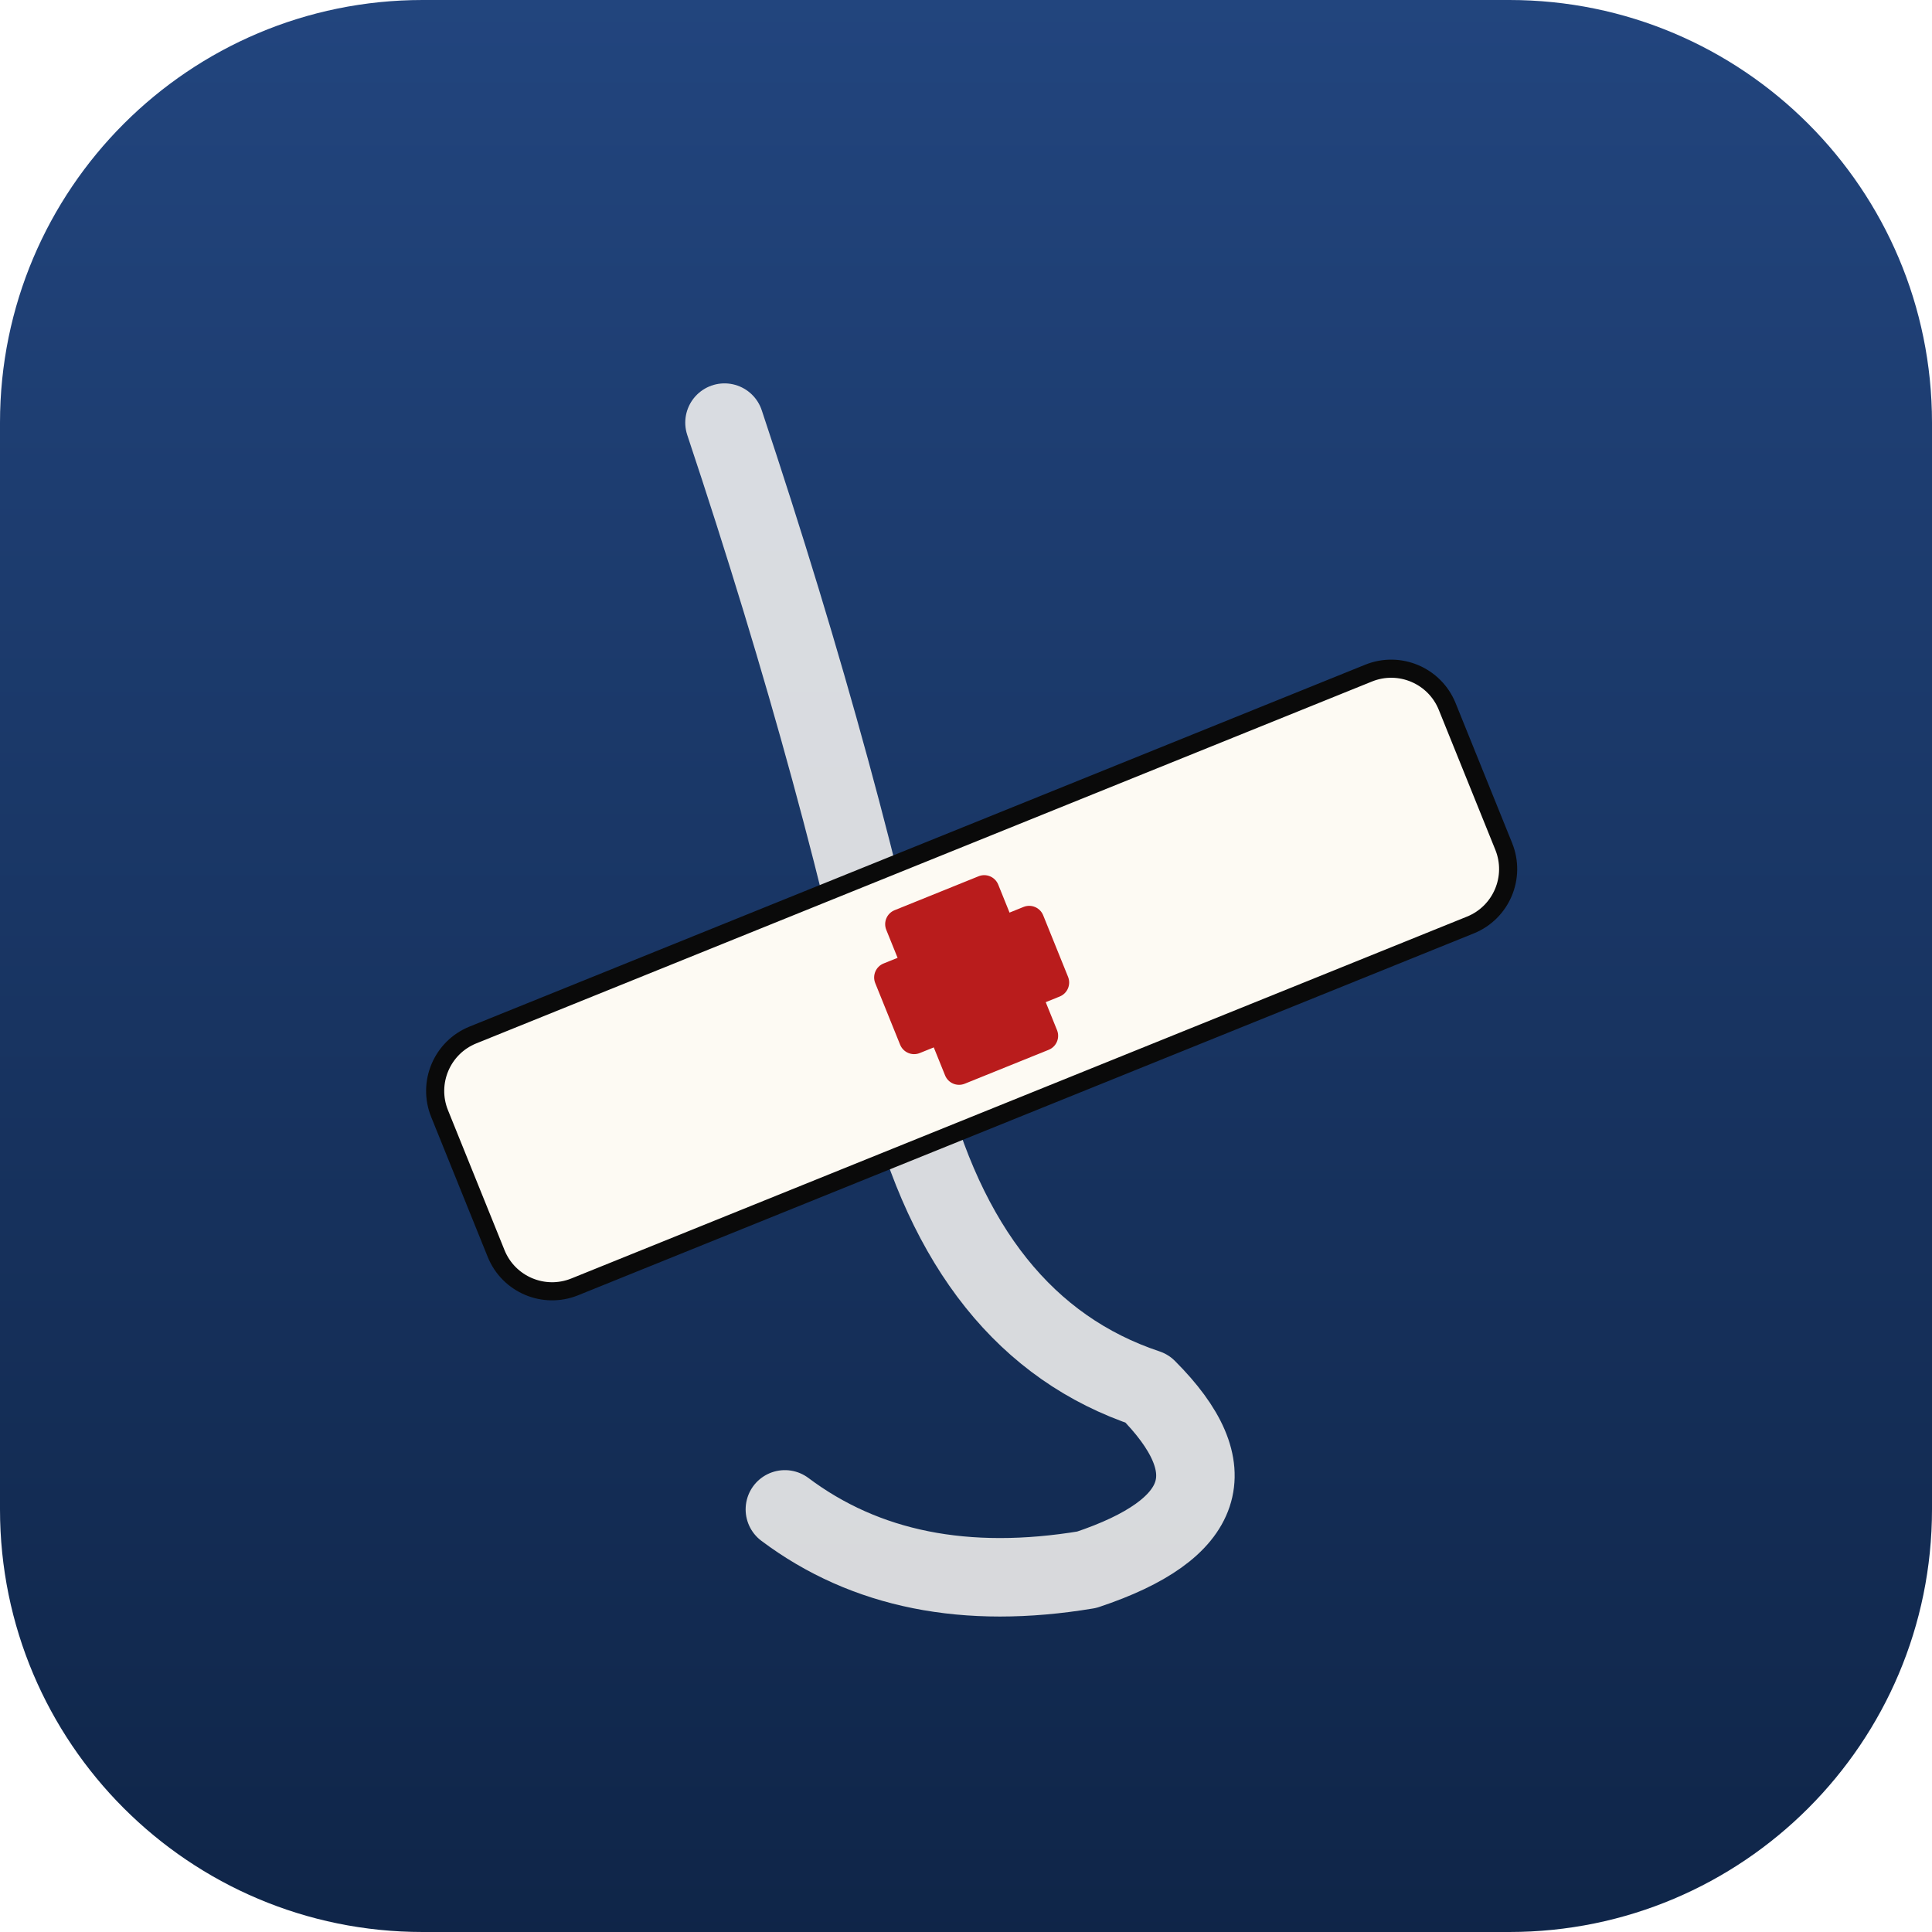
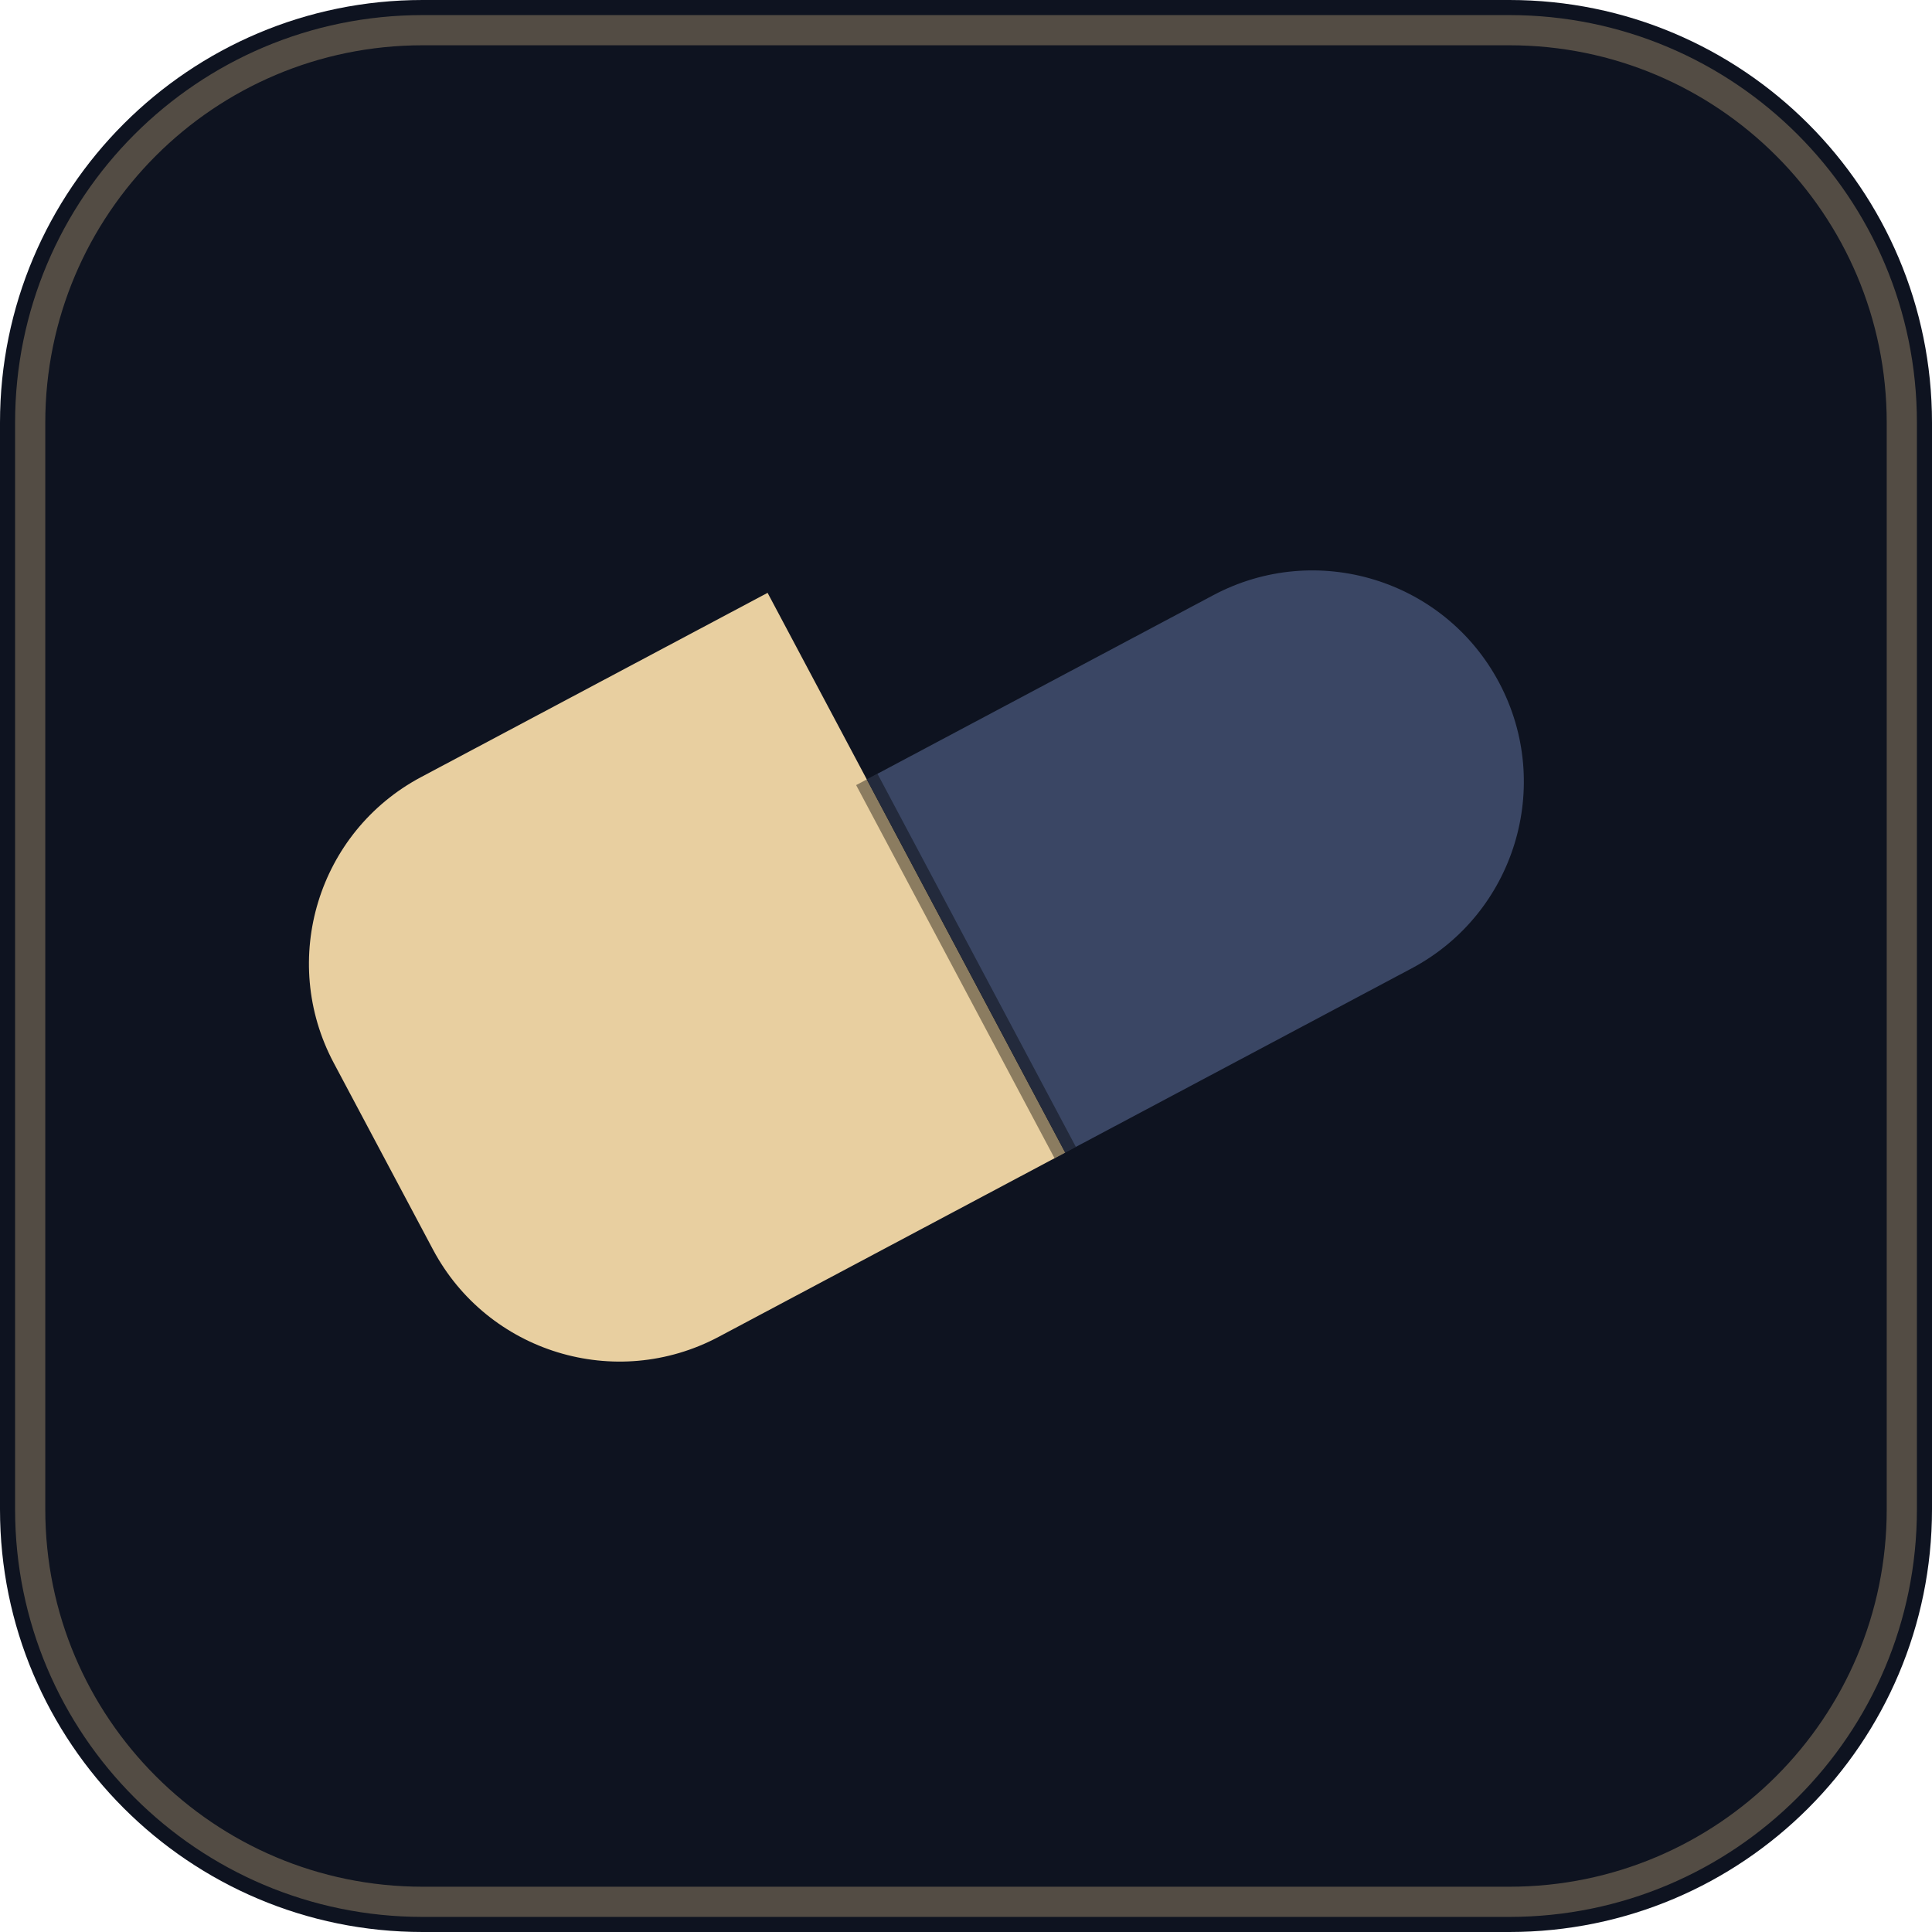
<svg xmlns="http://www.w3.org/2000/svg" viewBox="0 0 64 64">
-   <defs>
-     <linearGradient id="bg" x1="0" y1="0" x2="0" y2="1">
-       <stop offset="0" stop-color="#22457E" />
-       <stop offset="1" stop-color="#0F2548" />
-     </linearGradient>
-   </defs>
-   <rect width="64" height="64" rx="14" fill="url(#bg)" />
-   <path d="M 24 14 Q 28 26 30 36 Q 32 44 38 46 Q 42 50 36 52 Q 30 53 26 50" fill="none" stroke="#FAF8F4" stroke-width="2.6" stroke-linecap="round" stroke-linejoin="round" opacity="0.85" />
-   <g transform="rotate(-22 32 32)">
-     <rect x="14" y="28" width="36" height="9" rx="2" fill="#FDFAF3" stroke="#0A0A0A" stroke-width="0.6" />
-     <g fill="#B91C1C">
-       <rect x="30" y="29.4" width="4" height="6.2" rx="0.5" />
-       <rect x="29" y="30.9" width="6" height="3.2" rx="0.5" />
-     </g>
+   <rect width="64" height="64" rx="14" fill="#0E1320" />
+   <rect x="1" y="1" width="62" height="62" rx="13" fill="none" stroke="rgba(212,184,136,0.35)" stroke-width="1" />
+   <g transform="translate(32 32) rotate(-28)">
+     <path d="M -20 -7 a 7 7 0 0 1 7 -7 H 0 V 7 H -13 a 7 7 0 0 1 -7 -7 z" fill="#E8CFA0" />
+     <path d="M 0 -7 H 13 a 7 7 0 0 1 7 7 a 7 7 0 0 1 -7 7 H 0 z" fill="#3A4664" />
+     <line x1="0" y1="-7" x2="0" y2="7" stroke="rgba(0,0,0,0.4)" stroke-width="0.8" />
  </g>
</svg>
